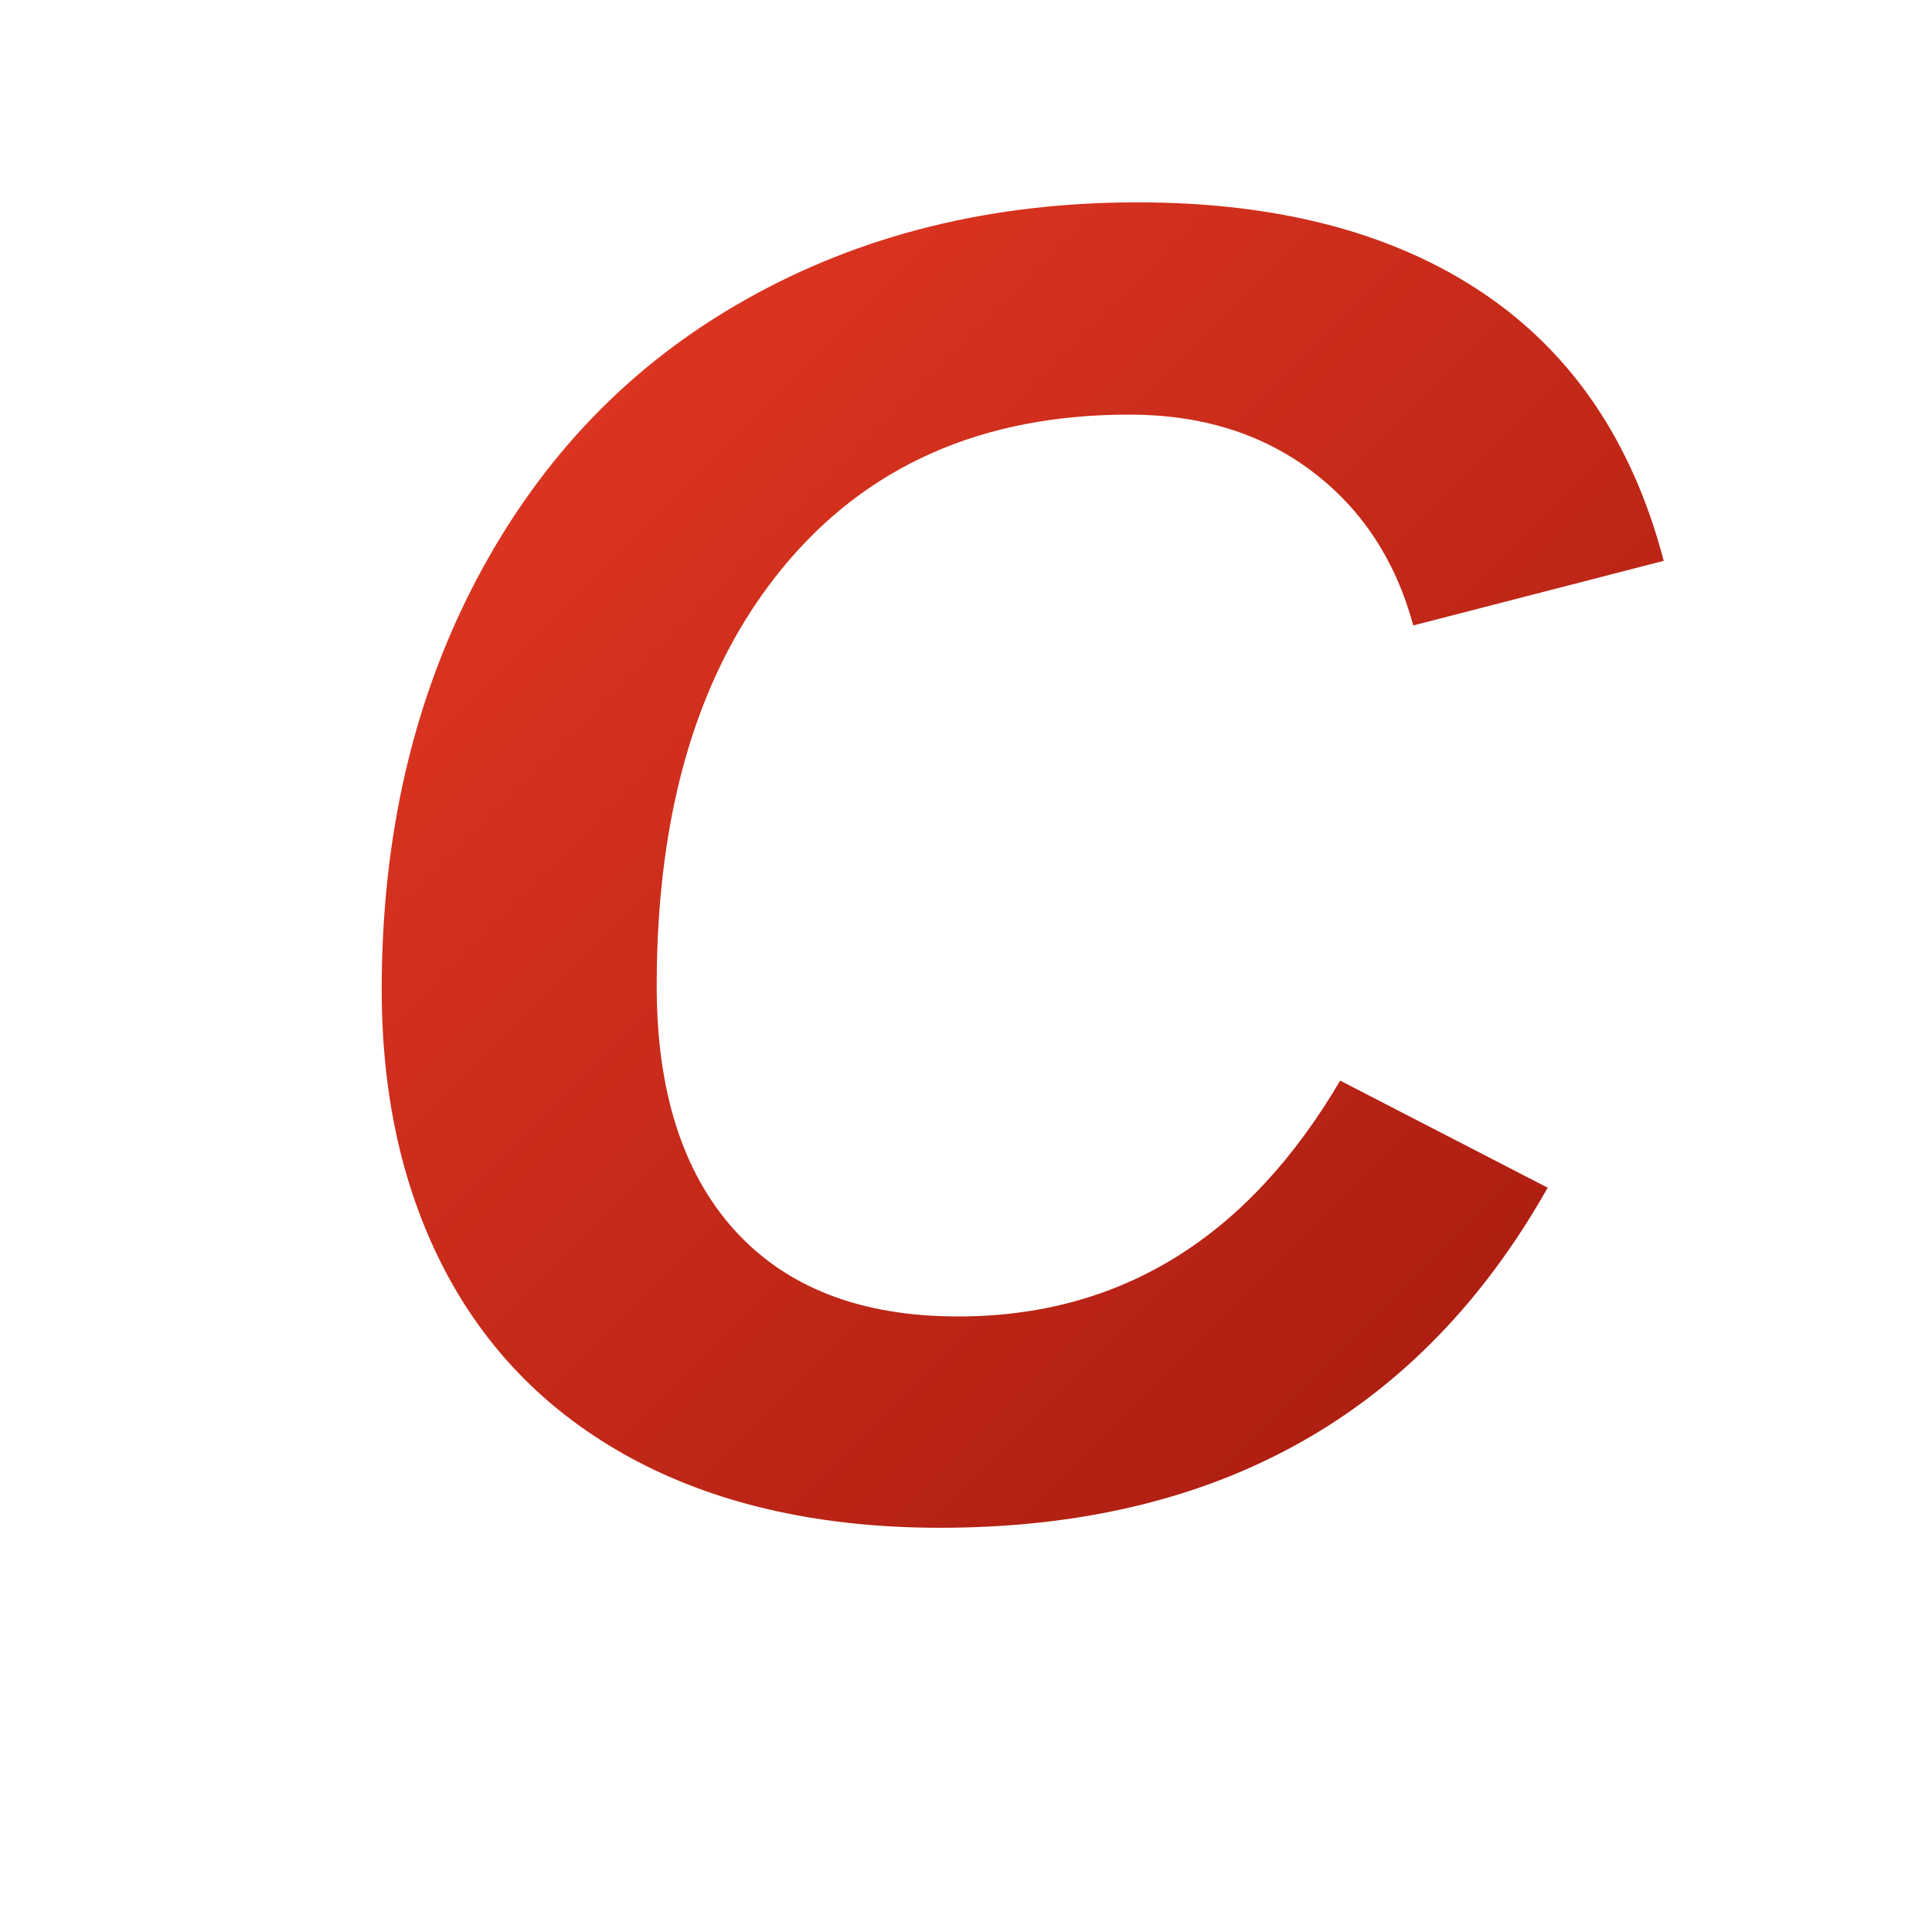
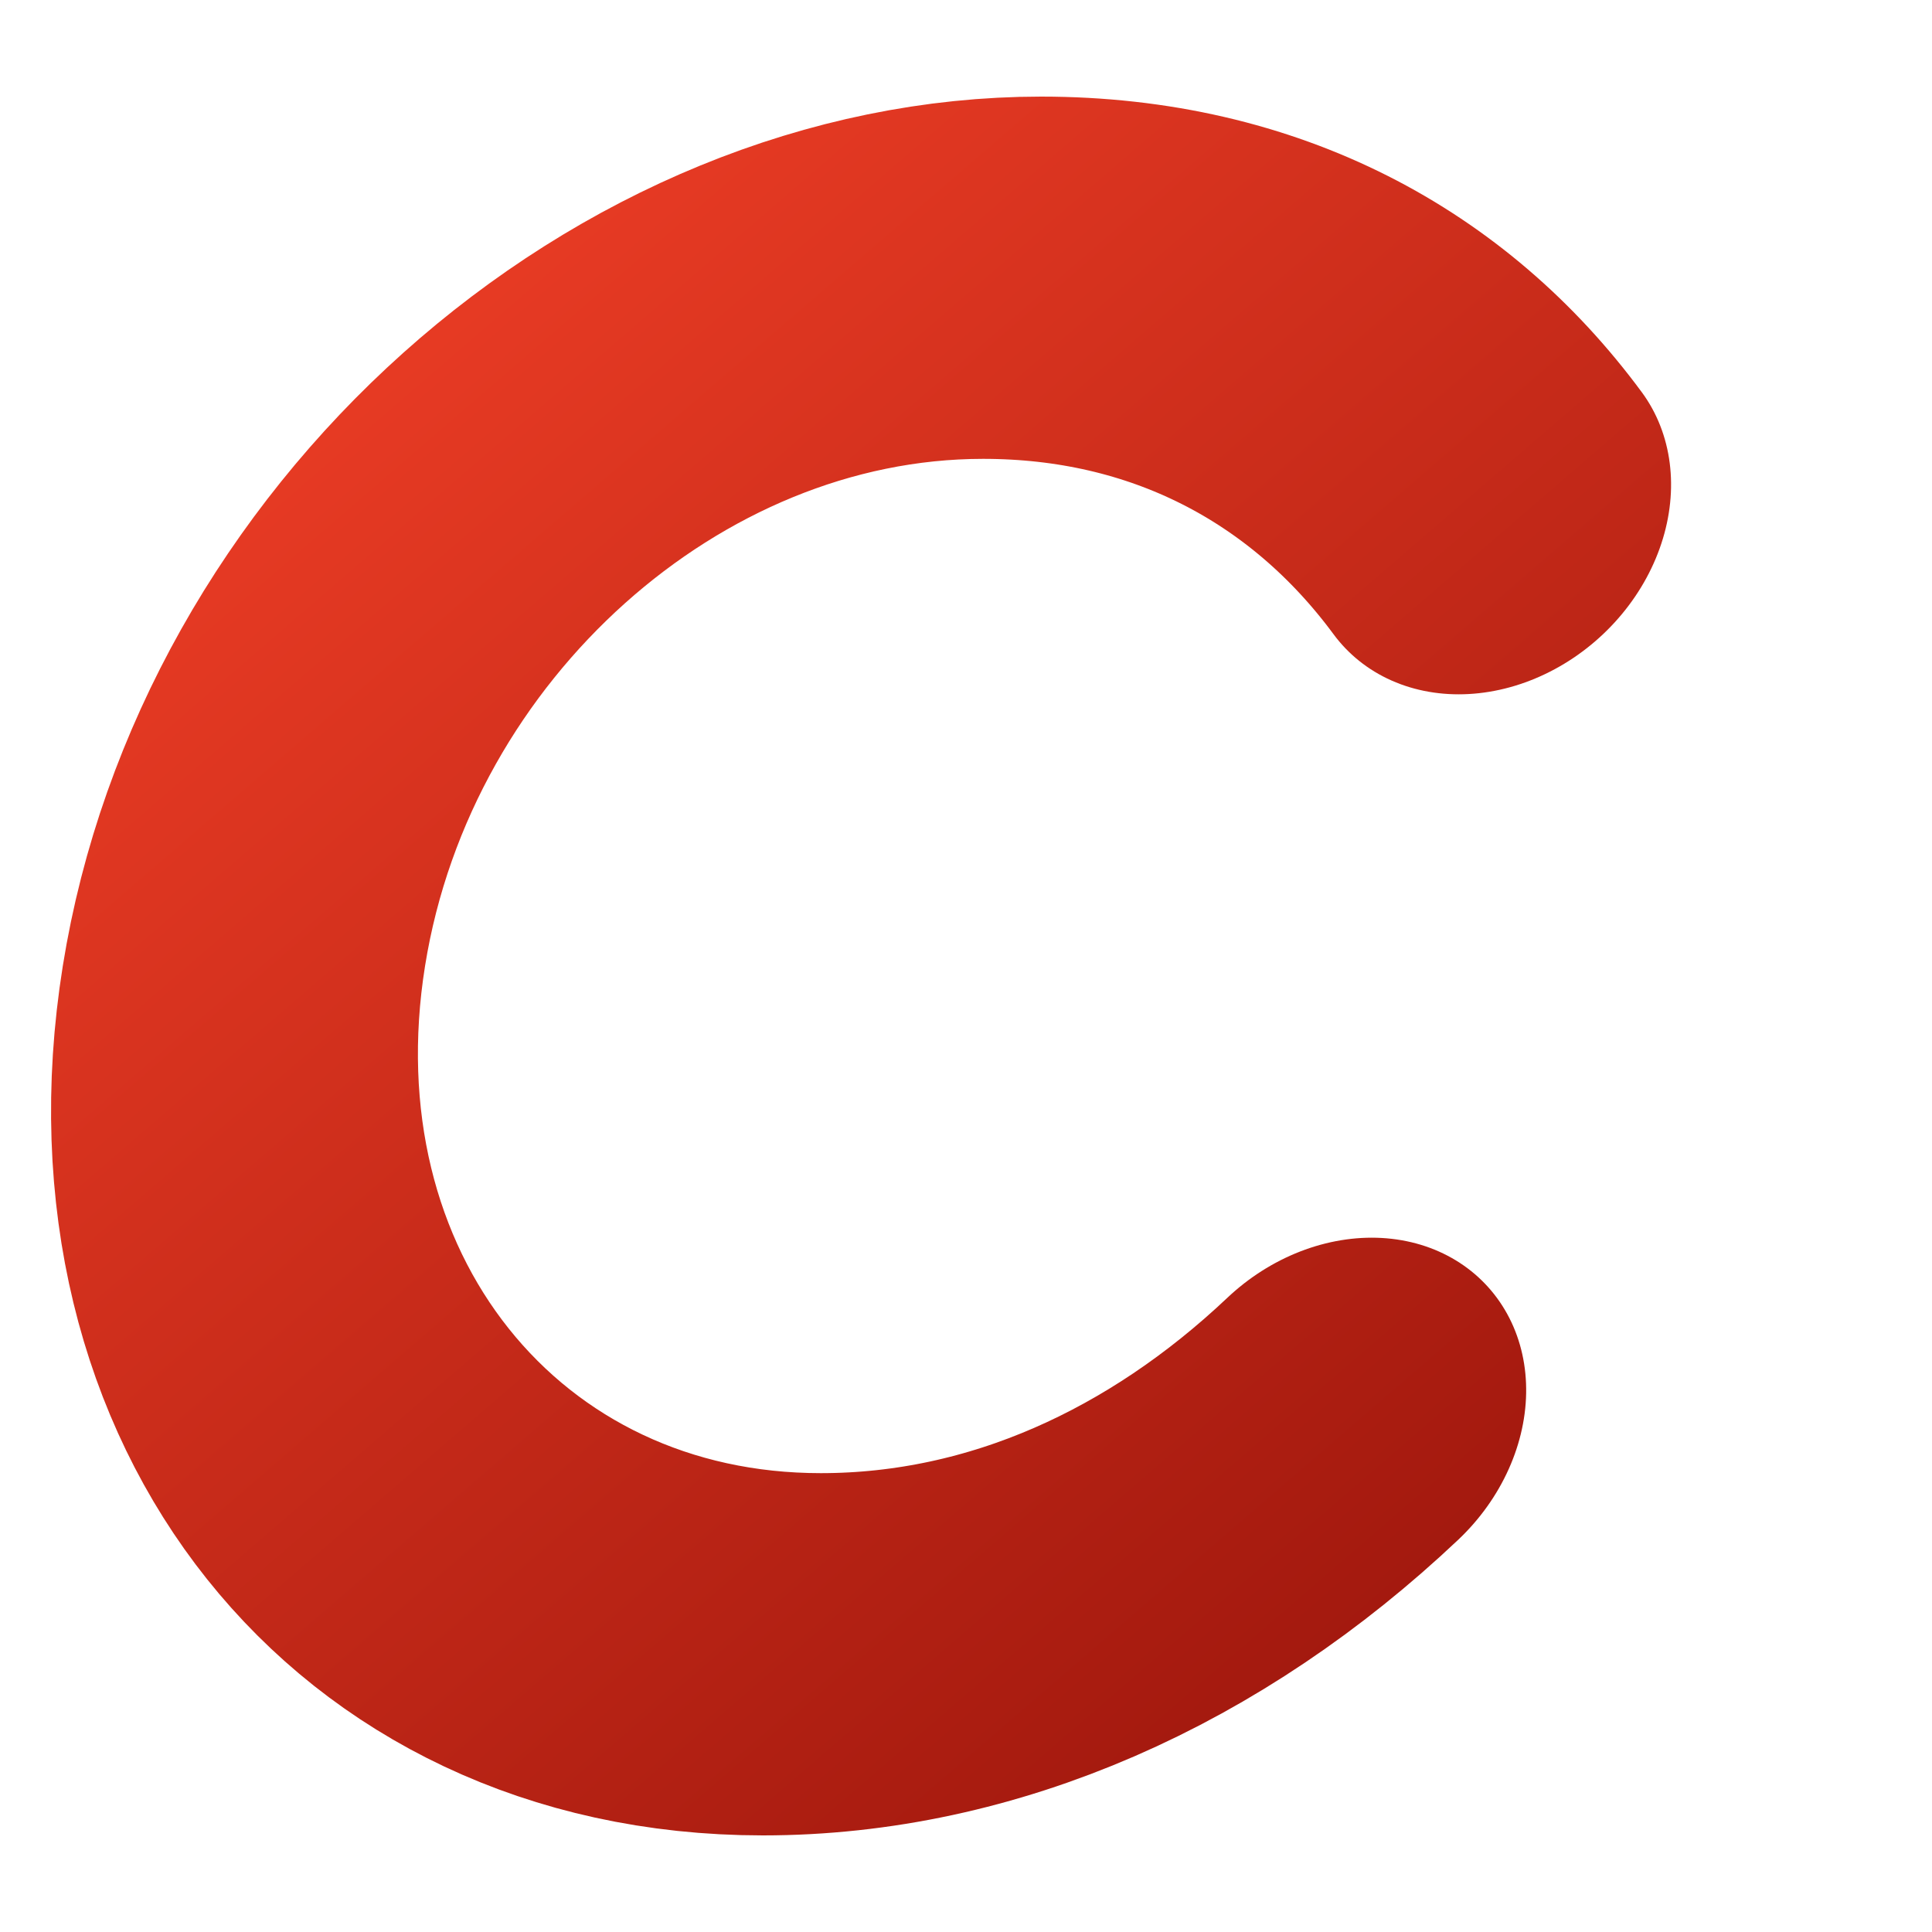
<svg xmlns="http://www.w3.org/2000/svg" width="64" height="64" viewBox="0 0 64 64" fill="none">
  <defs>
-     <linearGradient id="cinefyFaviconBoldGradient" x1="8" y1="8" x2="56" y2="56" gradientUnits="userSpaceOnUse">
+     <linearGradient id="cinefyFaviconBoldGradient" x1="10" y1="10" x2="54" y2="54" gradientUnits="userSpaceOnUse">
      <stop offset="0" stop-color="#e83b24" />
      <stop offset="1" stop-color="#9f170d" />
    </linearGradient>
  </defs>
-   <text x="32" y="50" text-anchor="middle" font-family="Sora, Arial, sans-serif" font-size="62" font-weight="800" font-style="italic" fill="url(#cinefyFaviconBoldGradient)">C</text>
+   <path d="M47 17C42.6 12.1 36.7 9.2 30 9.2C17.9 9.2 8.2 19.3 8.2 32C8.2 44.7 17.9 54.8 30 54.8C36.7 54.8 42.6 51.9 47 47" stroke="url(#cinefyFaviconBoldGradient)" stroke-width="12" stroke-linecap="round" stroke-linejoin="round" transform="matrix(1 0 -0.16 1 5 0)" />
</svg>
